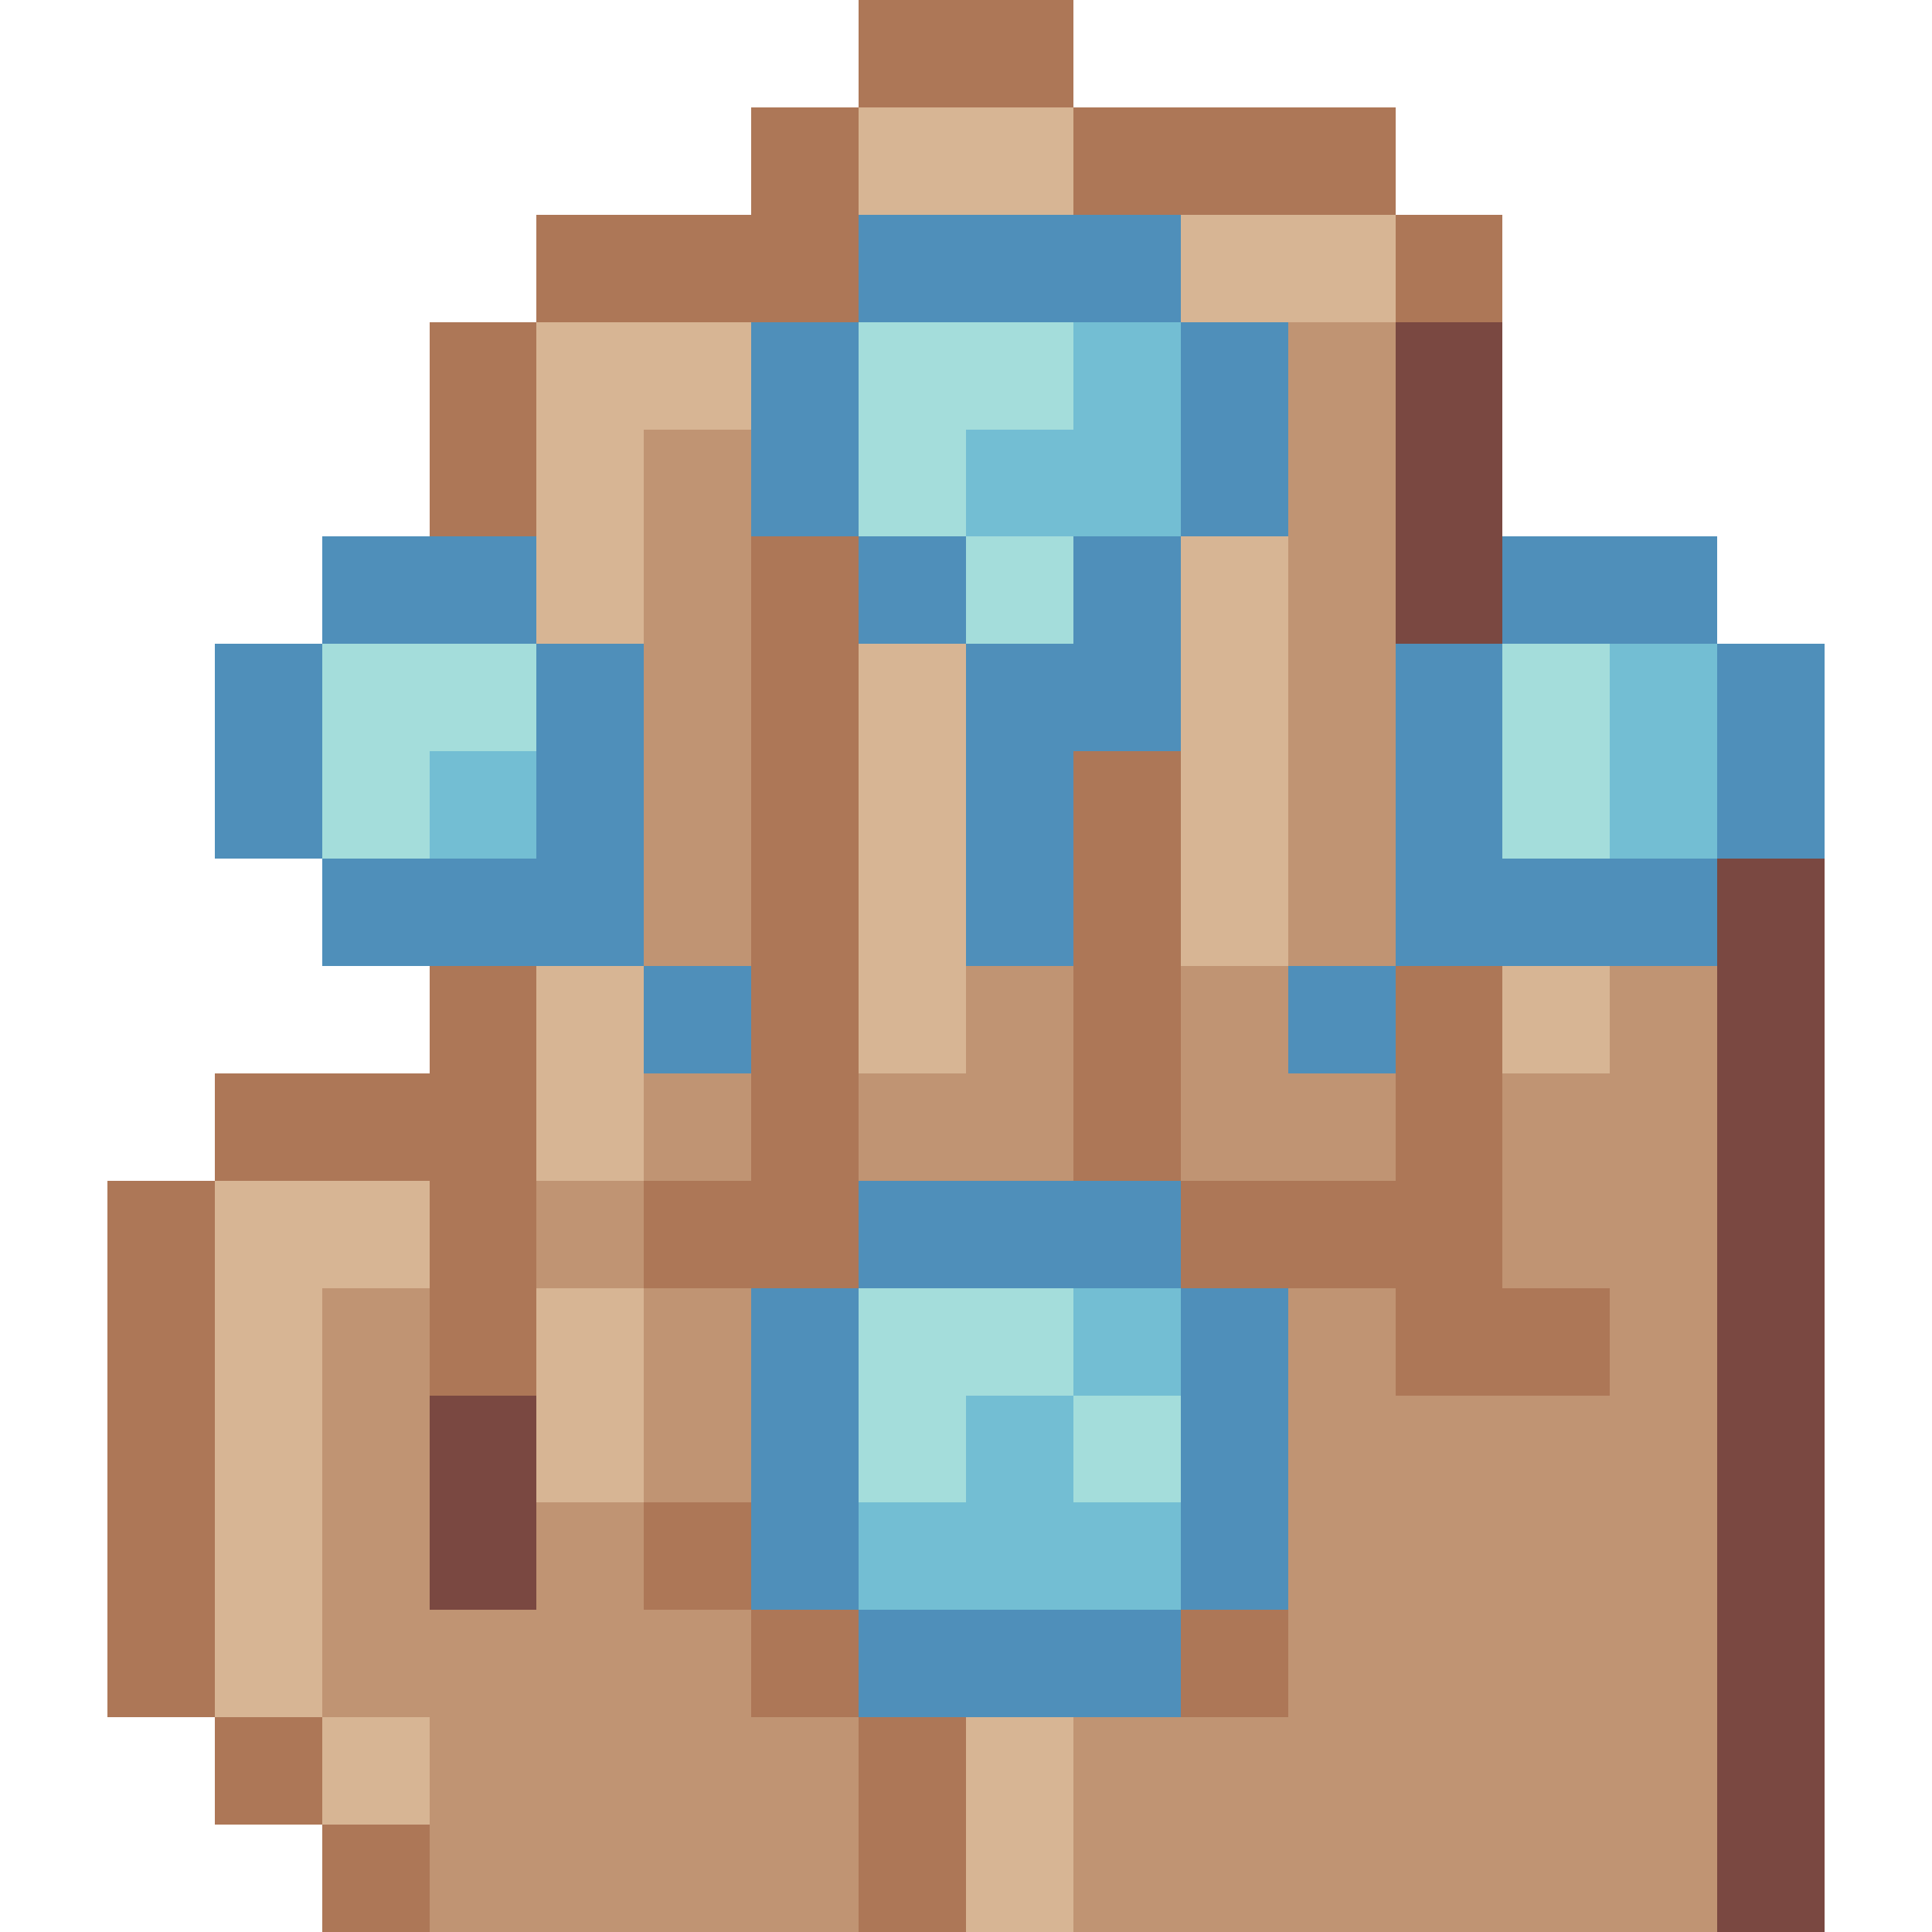
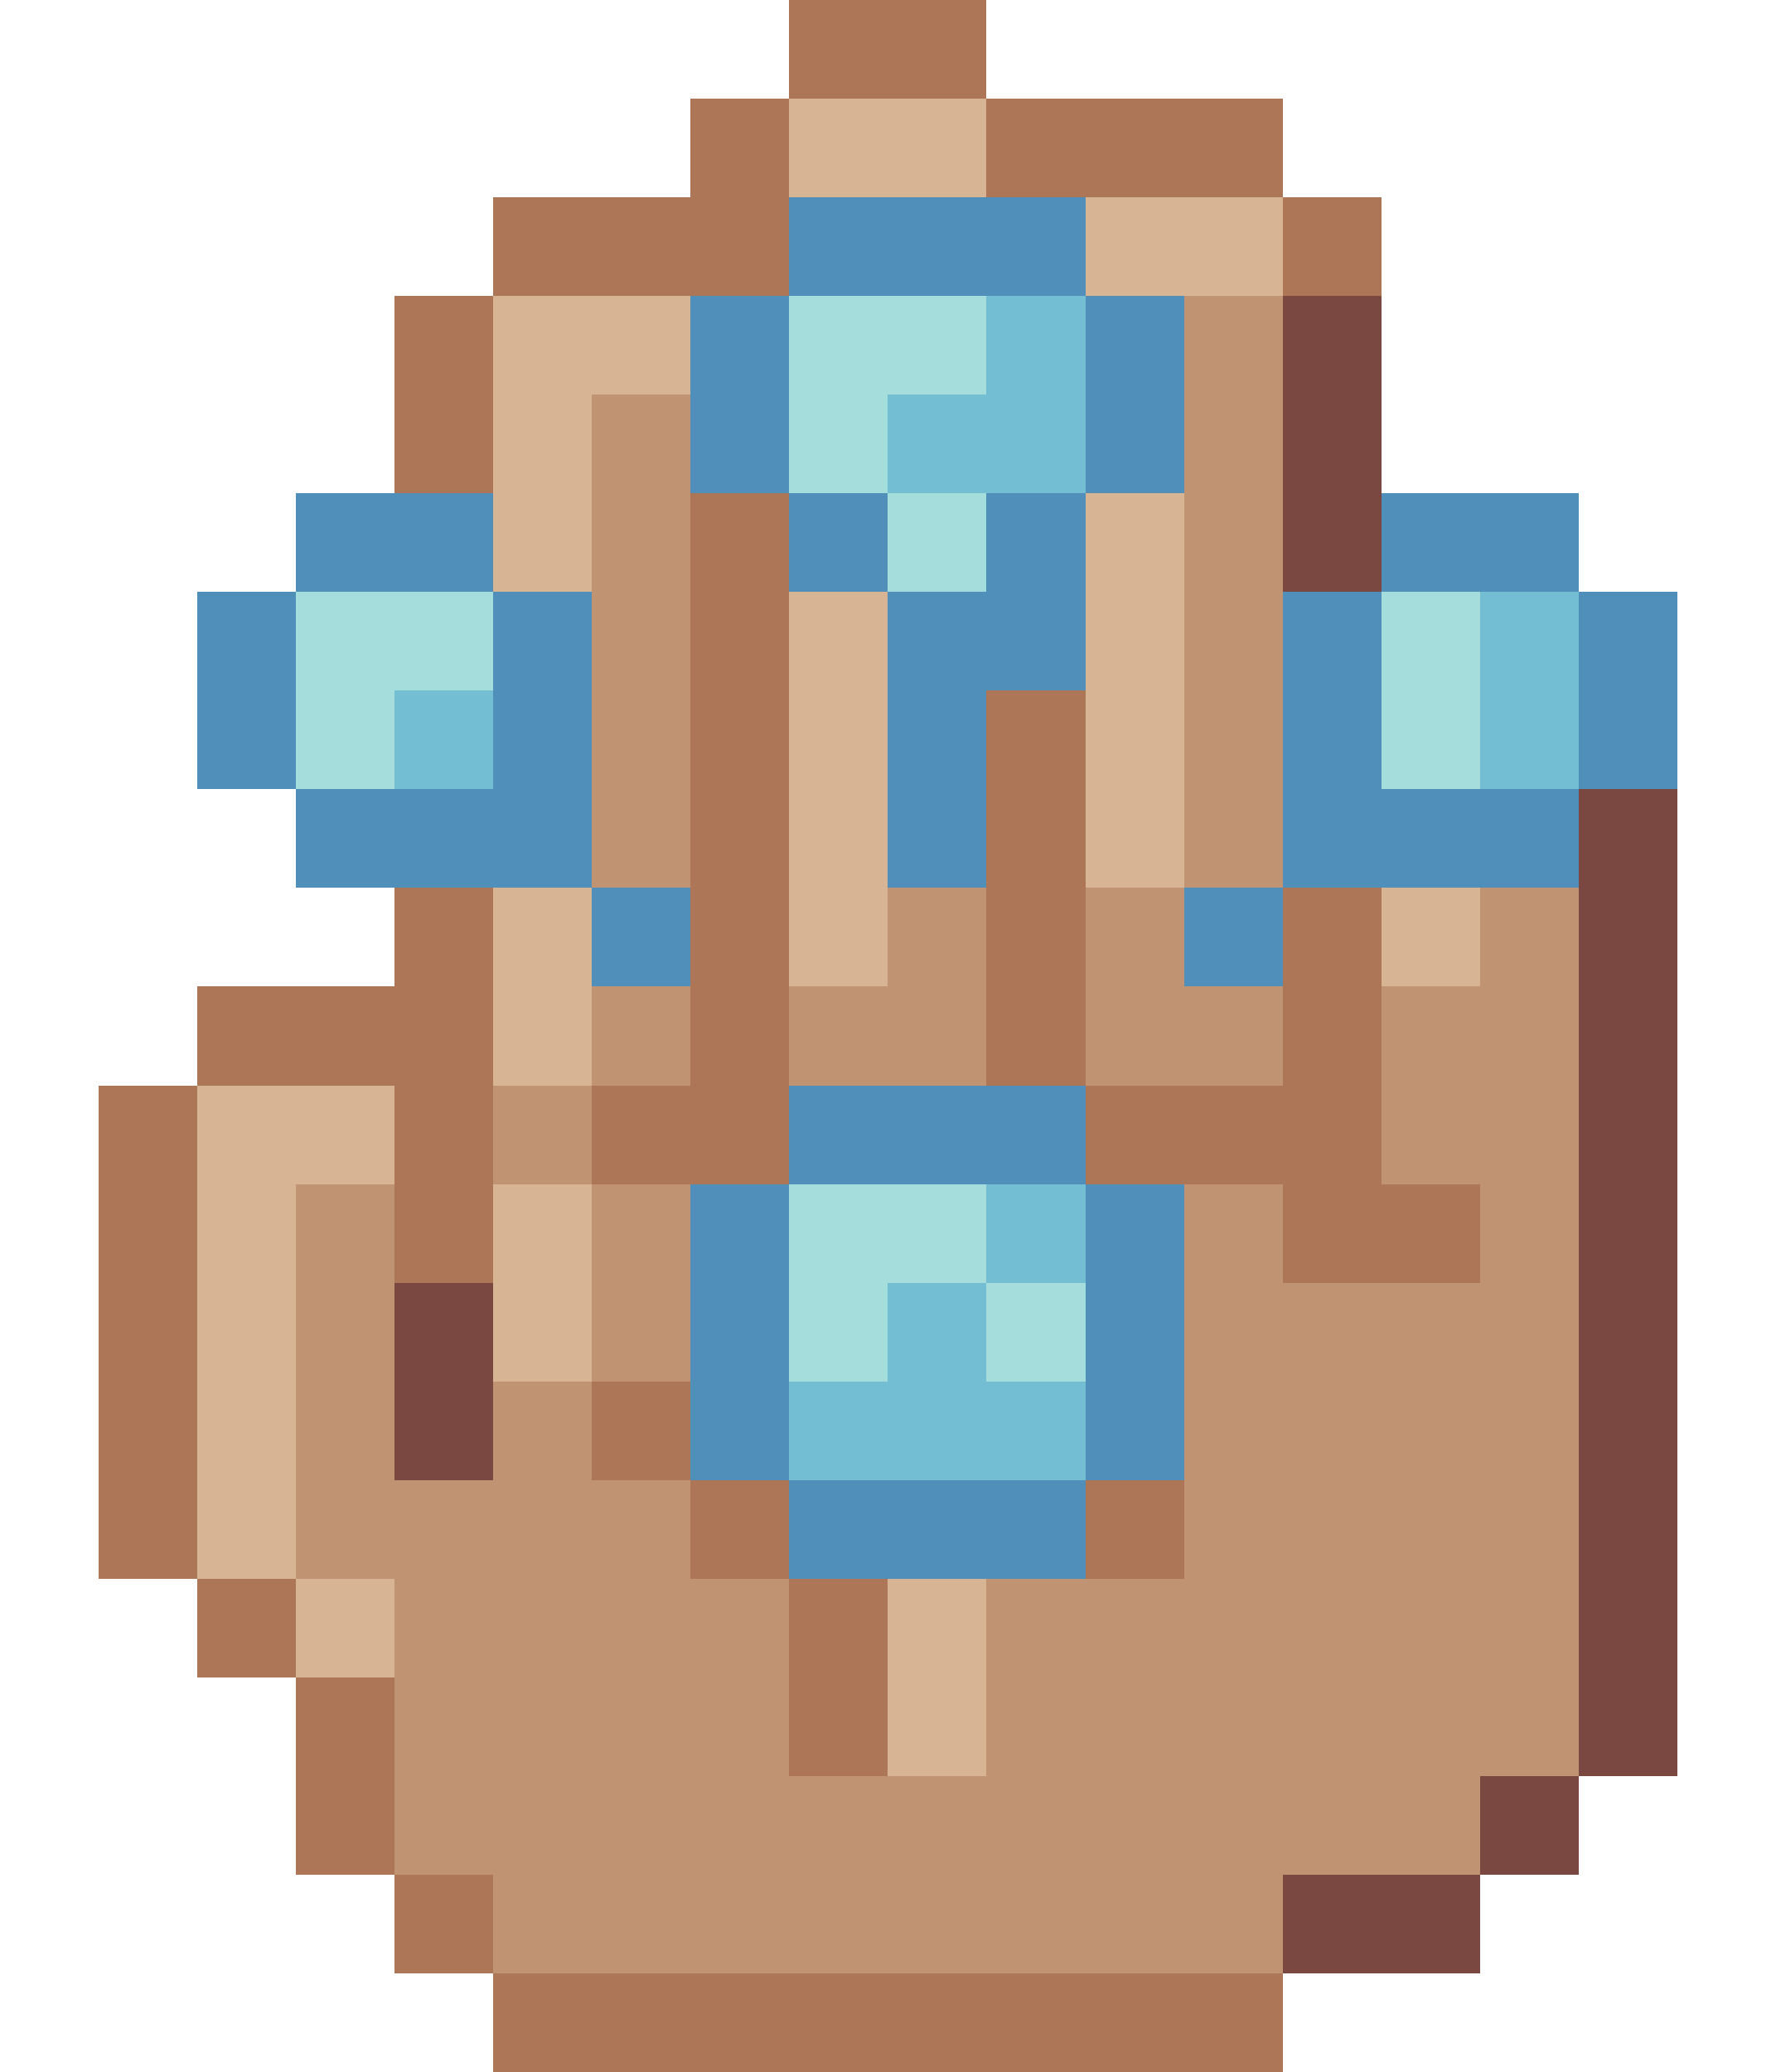
- <svg xmlns="http://www.w3.org/2000/svg" version="1.1" width="540" height="540" shape-rendering="crispEdges">
-   <rect x="240" y="0" width="30" height="30" fill="#AD7757" />
-   <rect x="270" y="0" width="30" height="30" fill="#AD7757" />
-   <rect x="210" y="30" width="30" height="30" fill="#AD7757" />
-   <rect x="240" y="30" width="30" height="30" fill="#D7B594" />
-   <rect x="270" y="30" width="30" height="30" fill="#D7B594" />
-   <rect x="300" y="30" width="30" height="30" fill="#AD7757" />
-   <rect x="330" y="30" width="30" height="30" fill="#AD7757" />
-   <rect x="360" y="30" width="30" height="30" fill="#AD7757" />
-   <rect x="150" y="60" width="30" height="30" fill="#AD7757" />
-   <rect x="180" y="60" width="30" height="30" fill="#AD7757" />
-   <rect x="210" y="60" width="30" height="30" fill="#AD7757" />
-   <rect x="240" y="60" width="30" height="30" fill="#4F8FBA" />
-   <rect x="270" y="60" width="30" height="30" fill="#4F8FBA" />
-   <rect x="300" y="60" width="30" height="30" fill="#4F8FBA" />
-   <rect x="330" y="60" width="30" height="30" fill="#D7B594" />
-   <rect x="360" y="60" width="30" height="30" fill="#D7B594" />
-   <rect x="390" y="60" width="30" height="30" fill="#AD7757" />
-   <rect x="120" y="90" width="30" height="30" fill="#AD7757" />
-   <rect x="150" y="90" width="30" height="30" fill="#D7B594" />
-   <rect x="180" y="90" width="30" height="30" fill="#D7B594" />
-   <rect x="210" y="90" width="30" height="30" fill="#4F8FBA" />
-   <rect x="240" y="90" width="30" height="30" fill="#A4DDDB" />
-   <rect x="270" y="90" width="30" height="30" fill="#A4DDDB" />
-   <rect x="300" y="90" width="30" height="30" fill="#73BED3" />
-   <rect x="330" y="90" width="30" height="30" fill="#4F8FBA" />
-   <rect x="360" y="90" width="30" height="30" fill="#C09473" />
-   <rect x="390" y="90" width="30" height="30" fill="#7A4841" />
-   <rect x="120" y="120" width="30" height="30" fill="#AD7757" />
-   <rect x="150" y="120" width="30" height="30" fill="#D7B594" />
-   <rect x="180" y="120" width="30" height="30" fill="#C09473" />
-   <rect x="210" y="120" width="30" height="30" fill="#4F8FBA" />
-   <rect x="240" y="120" width="30" height="30" fill="#A4DDDB" />
-   <rect x="270" y="120" width="30" height="30" fill="#73BED3" />
-   <rect x="300" y="120" width="30" height="30" fill="#73BED3" />
-   <rect x="330" y="120" width="30" height="30" fill="#4F8FBA" />
-   <rect x="360" y="120" width="30" height="30" fill="#C09473" />
-   <rect x="390" y="120" width="30" height="30" fill="#7A4841" />
-   <rect x="90" y="150" width="30" height="30" fill="#4F8FBA" />
-   <rect x="120" y="150" width="30" height="30" fill="#4F8FBA" />
-   <rect x="150" y="150" width="30" height="30" fill="#D7B594" />
-   <rect x="180" y="150" width="30" height="30" fill="#C09473" />
-   <rect x="210" y="150" width="30" height="30" fill="#AD7757" />
-   <rect x="240" y="150" width="30" height="30" fill="#4F8FBA" />
-   <rect x="270" y="150" width="30" height="30" fill="#A4DDDB" />
-   <rect x="300" y="150" width="30" height="30" fill="#4F8FBA" />
-   <rect x="330" y="150" width="30" height="30" fill="#D7B594" />
-   <rect x="360" y="150" width="30" height="30" fill="#C09473" />
-   <rect x="390" y="150" width="30" height="30" fill="#7A4841" />
-   <rect x="420" y="150" width="30" height="30" fill="#4F8FBA" />
-   <rect x="450" y="150" width="30" height="30" fill="#4F8FBA" />
-   <rect x="60" y="180" width="30" height="30" fill="#4F8FBA" />
-   <rect x="90" y="180" width="30" height="30" fill="#A4DDDB" />
-   <rect x="120" y="180" width="30" height="30" fill="#A4DDDB" />
-   <rect x="150" y="180" width="30" height="30" fill="#4F8FBA" />
-   <rect x="180" y="180" width="30" height="30" fill="#C09473" />
-   <rect x="210" y="180" width="30" height="30" fill="#AD7757" />
-   <rect x="240" y="180" width="30" height="30" fill="#D7B594" />
-   <rect x="270" y="180" width="30" height="30" fill="#4F8FBA" />
-   <rect x="300" y="180" width="30" height="30" fill="#4F8FBA" />
-   <rect x="330" y="180" width="30" height="30" fill="#D7B594" />
-   <rect x="360" y="180" width="30" height="30" fill="#C09473" />
-   <rect x="390" y="180" width="30" height="30" fill="#4F8FBA" />
-   <rect x="420" y="180" width="30" height="30" fill="#A4DDDB" />
-   <rect x="450" y="180" width="30" height="30" fill="#73BED3" />
-   <rect x="480" y="180" width="30" height="30" fill="#4F8FBA" />
-   <rect x="60" y="210" width="30" height="30" fill="#4F8FBA" />
-   <rect x="90" y="210" width="30" height="30" fill="#A4DDDB" />
-   <rect x="120" y="210" width="30" height="30" fill="#73BED3" />
-   <rect x="150" y="210" width="30" height="30" fill="#4F8FBA" />
-   <rect x="180" y="210" width="30" height="30" fill="#C09473" />
-   <rect x="210" y="210" width="30" height="30" fill="#AD7757" />
-   <rect x="240" y="210" width="30" height="30" fill="#D7B594" />
-   <rect x="270" y="210" width="30" height="30" fill="#4F8FBA" />
-   <rect x="300" y="210" width="30" height="30" fill="#AD7757" />
-   <rect x="330" y="210" width="30" height="30" fill="#D7B594" />
-   <rect x="360" y="210" width="30" height="30" fill="#C09473" />
-   <rect x="390" y="210" width="30" height="30" fill="#4F8FBA" />
-   <rect x="420" y="210" width="30" height="30" fill="#A4DDDB" />
-   <rect x="450" y="210" width="30" height="30" fill="#73BED3" />
-   <rect x="480" y="210" width="30" height="30" fill="#4F8FBA" />
-   <rect x="90" y="240" width="30" height="30" fill="#4F8FBA" />
-   <rect x="120" y="240" width="30" height="30" fill="#4F8FBA" />
-   <rect x="150" y="240" width="30" height="30" fill="#4F8FBA" />
-   <rect x="180" y="240" width="30" height="30" fill="#C09473" />
-   <rect x="210" y="240" width="30" height="30" fill="#AD7757" />
-   <rect x="240" y="240" width="30" height="30" fill="#D7B594" />
-   <rect x="270" y="240" width="30" height="30" fill="#4F8FBA" />
-   <rect x="300" y="240" width="30" height="30" fill="#AD7757" />
-   <rect x="330" y="240" width="30" height="30" fill="#D7B594" />
-   <rect x="360" y="240" width="30" height="30" fill="#C09473" />
-   <rect x="390" y="240" width="30" height="30" fill="#4F8FBA" />
-   <rect x="420" y="240" width="30" height="30" fill="#4F8FBA" />
-   <rect x="450" y="240" width="30" height="30" fill="#4F8FBA" />
-   <rect x="480" y="240" width="30" height="30" fill="#7A4841" />
-   <rect x="120" y="270" width="30" height="30" fill="#AD7757" />
-   <rect x="150" y="270" width="30" height="30" fill="#D7B594" />
-   <rect x="180" y="270" width="30" height="30" fill="#4F8FBA" />
-   <rect x="210" y="270" width="30" height="30" fill="#AD7757" />
-   <rect x="240" y="270" width="30" height="30" fill="#D7B594" />
-   <rect x="270" y="270" width="30" height="30" fill="#C09473" />
-   <rect x="300" y="270" width="30" height="30" fill="#AD7757" />
-   <rect x="330" y="270" width="30" height="30" fill="#C09473" />
-   <rect x="360" y="270" width="30" height="30" fill="#4F8FBA" />
-   <rect x="390" y="270" width="30" height="30" fill="#AD7757" />
-   <rect x="420" y="270" width="30" height="30" fill="#D7B594" />
-   <rect x="450" y="270" width="30" height="30" fill="#C09473" />
-   <rect x="480" y="270" width="30" height="30" fill="#7A4841" />
-   <rect x="60" y="300" width="30" height="30" fill="#AD7757" />
-   <rect x="90" y="300" width="30" height="30" fill="#AD7757" />
-   <rect x="120" y="300" width="30" height="30" fill="#AD7757" />
-   <rect x="150" y="300" width="30" height="30" fill="#D7B594" />
-   <rect x="180" y="300" width="30" height="30" fill="#C09473" />
-   <rect x="210" y="300" width="30" height="30" fill="#AD7757" />
-   <rect x="240" y="300" width="30" height="30" fill="#C09473" />
-   <rect x="270" y="300" width="30" height="30" fill="#C09473" />
-   <rect x="300" y="300" width="30" height="30" fill="#AD7757" />
-   <rect x="330" y="300" width="30" height="30" fill="#C09473" />
-   <rect x="360" y="300" width="30" height="30" fill="#C09473" />
-   <rect x="390" y="300" width="30" height="30" fill="#AD7757" />
-   <rect x="420" y="300" width="30" height="30" fill="#C09473" />
-   <rect x="450" y="300" width="30" height="30" fill="#C09473" />
-   <rect x="480" y="300" width="30" height="30" fill="#7A4841" />
-   <rect x="30" y="330" width="30" height="30" fill="#AD7757" />
-   <rect x="60" y="330" width="30" height="30" fill="#D7B594" />
-   <rect x="90" y="330" width="30" height="30" fill="#D7B594" />
-   <rect x="120" y="330" width="30" height="30" fill="#AD7757" />
-   <rect x="150" y="330" width="30" height="30" fill="#C09473" />
-   <rect x="180" y="330" width="30" height="30" fill="#AD7757" />
-   <rect x="210" y="330" width="30" height="30" fill="#AD7757" />
-   <rect x="240" y="330" width="30" height="30" fill="#4F8FBA" />
-   <rect x="270" y="330" width="30" height="30" fill="#4F8FBA" />
-   <rect x="300" y="330" width="30" height="30" fill="#4F8FBA" />
-   <rect x="330" y="330" width="30" height="30" fill="#AD7757" />
-   <rect x="360" y="330" width="30" height="30" fill="#AD7757" />
-   <rect x="390" y="330" width="30" height="30" fill="#AD7757" />
-   <rect x="420" y="330" width="30" height="30" fill="#C09473" />
-   <rect x="450" y="330" width="30" height="30" fill="#C09473" />
-   <rect x="480" y="330" width="30" height="30" fill="#7A4841" />
-   <rect x="30" y="360" width="30" height="30" fill="#AD7757" />
-   <rect x="60" y="360" width="30" height="30" fill="#D7B594" />
-   <rect x="90" y="360" width="30" height="30" fill="#C09473" />
-   <rect x="120" y="360" width="30" height="30" fill="#AD7757" />
-   <rect x="150" y="360" width="30" height="30" fill="#D7B594" />
-   <rect x="180" y="360" width="30" height="30" fill="#C09473" />
-   <rect x="210" y="360" width="30" height="30" fill="#4F8FBA" />
-   <rect x="240" y="360" width="30" height="30" fill="#A4DDDB" />
-   <rect x="270" y="360" width="30" height="30" fill="#A4DDDB" />
-   <rect x="300" y="360" width="30" height="30" fill="#73BED3" />
-   <rect x="330" y="360" width="30" height="30" fill="#4F8FBA" />
-   <rect x="360" y="360" width="30" height="30" fill="#C09473" />
-   <rect x="390" y="360" width="30" height="30" fill="#AD7757" />
-   <rect x="420" y="360" width="30" height="30" fill="#AD7757" />
-   <rect x="450" y="360" width="30" height="30" fill="#C09473" />
-   <rect x="480" y="360" width="30" height="30" fill="#7A4841" />
-   <rect x="30" y="390" width="30" height="30" fill="#AD7757" />
-   <rect x="60" y="390" width="30" height="30" fill="#D7B594" />
-   <rect x="90" y="390" width="30" height="30" fill="#C09473" />
-   <rect x="120" y="390" width="30" height="30" fill="#7A4841" />
-   <rect x="150" y="390" width="30" height="30" fill="#D7B594" />
-   <rect x="180" y="390" width="30" height="30" fill="#C09473" />
-   <rect x="210" y="390" width="30" height="30" fill="#4F8FBA" />
-   <rect x="240" y="390" width="30" height="30" fill="#A4DDDB" />
-   <rect x="270" y="390" width="30" height="30" fill="#73BED3" />
-   <rect x="300" y="390" width="30" height="30" fill="#A4DDDB" />
-   <rect x="330" y="390" width="30" height="30" fill="#4F8FBA" />
-   <rect x="360" y="390" width="30" height="30" fill="#C09473" />
-   <rect x="390" y="390" width="30" height="30" fill="#C09473" />
-   <rect x="420" y="390" width="30" height="30" fill="#C09473" />
-   <rect x="450" y="390" width="30" height="30" fill="#C09473" />
-   <rect x="480" y="390" width="30" height="30" fill="#7A4841" />
-   <rect x="30" y="420" width="30" height="30" fill="#AD7757" />
-   <rect x="60" y="420" width="30" height="30" fill="#D7B594" />
-   <rect x="90" y="420" width="30" height="30" fill="#C09473" />
-   <rect x="120" y="420" width="30" height="30" fill="#7A4841" />
-   <rect x="150" y="420" width="30" height="30" fill="#C09473" />
-   <rect x="180" y="420" width="30" height="30" fill="#AD7757" />
-   <rect x="210" y="420" width="30" height="30" fill="#4F8FBA" />
-   <rect x="240" y="420" width="30" height="30" fill="#73BED3" />
-   <rect x="270" y="420" width="30" height="30" fill="#73BED3" />
-   <rect x="300" y="420" width="30" height="30" fill="#73BED3" />
-   <rect x="330" y="420" width="30" height="30" fill="#4F8FBA" />
-   <rect x="360" y="420" width="30" height="30" fill="#C09473" />
-   <rect x="390" y="420" width="30" height="30" fill="#C09473" />
-   <rect x="420" y="420" width="30" height="30" fill="#C09473" />
-   <rect x="450" y="420" width="30" height="30" fill="#C09473" />
-   <rect x="480" y="420" width="30" height="30" fill="#7A4841" />
-   <rect x="30" y="450" width="30" height="30" fill="#AD7757" />
-   <rect x="60" y="450" width="30" height="30" fill="#D7B594" />
-   <rect x="90" y="450" width="30" height="30" fill="#C09473" />
-   <rect x="120" y="450" width="30" height="30" fill="#C09473" />
-   <rect x="150" y="450" width="30" height="30" fill="#C09473" />
-   <rect x="180" y="450" width="30" height="30" fill="#C09473" />
-   <rect x="210" y="450" width="30" height="30" fill="#AD7757" />
-   <rect x="240" y="450" width="30" height="30" fill="#4F8FBA" />
-   <rect x="270" y="450" width="30" height="30" fill="#4F8FBA" />
-   <rect x="300" y="450" width="30" height="30" fill="#4F8FBA" />
-   <rect x="330" y="450" width="30" height="30" fill="#AD7757" />
-   <rect x="360" y="450" width="30" height="30" fill="#C09473" />
-   <rect x="390" y="450" width="30" height="30" fill="#C09473" />
-   <rect x="420" y="450" width="30" height="30" fill="#C09473" />
-   <rect x="450" y="450" width="30" height="30" fill="#C09473" />
-   <rect x="480" y="450" width="30" height="30" fill="#7A4841" />
-   <rect x="60" y="480" width="30" height="30" fill="#AD7757" />
-   <rect x="90" y="480" width="30" height="30" fill="#D7B594" />
-   <rect x="120" y="480" width="30" height="30" fill="#C09473" />
-   <rect x="150" y="480" width="30" height="30" fill="#C09473" />
-   <rect x="180" y="480" width="30" height="30" fill="#C09473" />
-   <rect x="210" y="480" width="30" height="30" fill="#C09473" />
-   <rect x="240" y="480" width="30" height="30" fill="#AD7757" />
-   <rect x="270" y="480" width="30" height="30" fill="#D7B594" />
-   <rect x="300" y="480" width="30" height="30" fill="#C09473" />
-   <rect x="330" y="480" width="30" height="30" fill="#C09473" />
-   <rect x="360" y="480" width="30" height="30" fill="#C09473" />
-   <rect x="390" y="480" width="30" height="30" fill="#C09473" />
-   <rect x="420" y="480" width="30" height="30" fill="#C09473" />
-   <rect x="450" y="480" width="30" height="30" fill="#C09473" />
-   <rect x="480" y="480" width="30" height="30" fill="#7A4841" />
-   <rect x="90" y="510" width="30" height="30" fill="#AD7757" />
-   <rect x="120" y="510" width="30" height="30" fill="#C09473" />
-   <rect x="150" y="510" width="30" height="30" fill="#C09473" />
-   <rect x="180" y="510" width="30" height="30" fill="#C09473" />
-   <rect x="210" y="510" width="30" height="30" fill="#C09473" />
-   <rect x="240" y="510" width="30" height="30" fill="#AD7757" />
-   <rect x="270" y="510" width="30" height="30" fill="#D7B594" />
-   <rect x="300" y="510" width="30" height="30" fill="#C09473" />
-   <rect x="330" y="510" width="30" height="30" fill="#C09473" />
-   <rect x="360" y="510" width="30" height="30" fill="#C09473" />
-   <rect x="390" y="510" width="30" height="30" fill="#C09473" />
-   <rect x="420" y="510" width="30" height="30" fill="#C09473" />
-   <rect x="450" y="510" width="30" height="30" fill="#C09473" />
-   <rect x="480" y="510" width="30" height="30" fill="#7A4841" />
+ <svg xmlns="http://www.w3.org/2000/svg" version="1.1" width="216" height="252" shape-rendering="crispEdges">
+   <rect x="96" y="0" width="12" height="12" fill="#AD7757" />
+   <rect x="108" y="0" width="12" height="12" fill="#AD7757" />
+   <rect x="84" y="12" width="12" height="12" fill="#AD7757" />
+   <rect x="96" y="12" width="12" height="12" fill="#D7B594" />
+   <rect x="108" y="12" width="12" height="12" fill="#D7B594" />
+   <rect x="120" y="12" width="12" height="12" fill="#AD7757" />
+   <rect x="132" y="12" width="12" height="12" fill="#AD7757" />
+   <rect x="144" y="12" width="12" height="12" fill="#AD7757" />
+   <rect x="60" y="24" width="12" height="12" fill="#AD7757" />
+   <rect x="72" y="24" width="12" height="12" fill="#AD7757" />
+   <rect x="84" y="24" width="12" height="12" fill="#AD7757" />
+   <rect x="96" y="24" width="12" height="12" fill="#4F8FBA" />
+   <rect x="108" y="24" width="12" height="12" fill="#4F8FBA" />
+   <rect x="120" y="24" width="12" height="12" fill="#4F8FBA" />
+   <rect x="132" y="24" width="12" height="12" fill="#D7B594" />
+   <rect x="144" y="24" width="12" height="12" fill="#D7B594" />
+   <rect x="156" y="24" width="12" height="12" fill="#AD7757" />
+   <rect x="48" y="36" width="12" height="12" fill="#AD7757" />
+   <rect x="60" y="36" width="12" height="12" fill="#D7B594" />
+   <rect x="72" y="36" width="12" height="12" fill="#D7B594" />
+   <rect x="84" y="36" width="12" height="12" fill="#4F8FBA" />
+   <rect x="96" y="36" width="12" height="12" fill="#A4DDDB" />
+   <rect x="108" y="36" width="12" height="12" fill="#A4DDDB" />
+   <rect x="120" y="36" width="12" height="12" fill="#73BED3" />
+   <rect x="132" y="36" width="12" height="12" fill="#4F8FBA" />
+   <rect x="144" y="36" width="12" height="12" fill="#C09473" />
+   <rect x="156" y="36" width="12" height="12" fill="#7A4841" />
+   <rect x="48" y="48" width="12" height="12" fill="#AD7757" />
+   <rect x="60" y="48" width="12" height="12" fill="#D7B594" />
+   <rect x="72" y="48" width="12" height="12" fill="#C09473" />
+   <rect x="84" y="48" width="12" height="12" fill="#4F8FBA" />
+   <rect x="96" y="48" width="12" height="12" fill="#A4DDDB" />
+   <rect x="108" y="48" width="12" height="12" fill="#73BED3" />
+   <rect x="120" y="48" width="12" height="12" fill="#73BED3" />
+   <rect x="132" y="48" width="12" height="12" fill="#4F8FBA" />
+   <rect x="144" y="48" width="12" height="12" fill="#C09473" />
+   <rect x="156" y="48" width="12" height="12" fill="#7A4841" />
+   <rect x="36" y="60" width="12" height="12" fill="#4F8FBA" />
+   <rect x="48" y="60" width="12" height="12" fill="#4F8FBA" />
+   <rect x="60" y="60" width="12" height="12" fill="#D7B594" />
+   <rect x="72" y="60" width="12" height="12" fill="#C09473" />
+   <rect x="84" y="60" width="12" height="12" fill="#AD7757" />
+   <rect x="96" y="60" width="12" height="12" fill="#4F8FBA" />
+   <rect x="108" y="60" width="12" height="12" fill="#A4DDDB" />
+   <rect x="120" y="60" width="12" height="12" fill="#4F8FBA" />
+   <rect x="132" y="60" width="12" height="12" fill="#D7B594" />
+   <rect x="144" y="60" width="12" height="12" fill="#C09473" />
+   <rect x="156" y="60" width="12" height="12" fill="#7A4841" />
+   <rect x="168" y="60" width="12" height="12" fill="#4F8FBA" />
+   <rect x="180" y="60" width="12" height="12" fill="#4F8FBA" />
+   <rect x="24" y="72" width="12" height="12" fill="#4F8FBA" />
+   <rect x="36" y="72" width="12" height="12" fill="#A4DDDB" />
+   <rect x="48" y="72" width="12" height="12" fill="#A4DDDB" />
+   <rect x="60" y="72" width="12" height="12" fill="#4F8FBA" />
+   <rect x="72" y="72" width="12" height="12" fill="#C09473" />
+   <rect x="84" y="72" width="12" height="12" fill="#AD7757" />
+   <rect x="96" y="72" width="12" height="12" fill="#D7B594" />
+   <rect x="108" y="72" width="12" height="12" fill="#4F8FBA" />
+   <rect x="120" y="72" width="12" height="12" fill="#4F8FBA" />
+   <rect x="132" y="72" width="12" height="12" fill="#D7B594" />
+   <rect x="144" y="72" width="12" height="12" fill="#C09473" />
+   <rect x="156" y="72" width="12" height="12" fill="#4F8FBA" />
+   <rect x="168" y="72" width="12" height="12" fill="#A4DDDB" />
+   <rect x="180" y="72" width="12" height="12" fill="#73BED3" />
+   <rect x="192" y="72" width="12" height="12" fill="#4F8FBA" />
+   <rect x="24" y="84" width="12" height="12" fill="#4F8FBA" />
+   <rect x="36" y="84" width="12" height="12" fill="#A4DDDB" />
+   <rect x="48" y="84" width="12" height="12" fill="#73BED3" />
+   <rect x="60" y="84" width="12" height="12" fill="#4F8FBA" />
+   <rect x="72" y="84" width="12" height="12" fill="#C09473" />
+   <rect x="84" y="84" width="12" height="12" fill="#AD7757" />
+   <rect x="96" y="84" width="12" height="12" fill="#D7B594" />
+   <rect x="108" y="84" width="12" height="12" fill="#4F8FBA" />
+   <rect x="120" y="84" width="12" height="12" fill="#AD7757" />
+   <rect x="132" y="84" width="12" height="12" fill="#D7B594" />
+   <rect x="144" y="84" width="12" height="12" fill="#C09473" />
+   <rect x="156" y="84" width="12" height="12" fill="#4F8FBA" />
+   <rect x="168" y="84" width="12" height="12" fill="#A4DDDB" />
+   <rect x="180" y="84" width="12" height="12" fill="#73BED3" />
+   <rect x="192" y="84" width="12" height="12" fill="#4F8FBA" />
+   <rect x="36" y="96" width="12" height="12" fill="#4F8FBA" />
+   <rect x="48" y="96" width="12" height="12" fill="#4F8FBA" />
+   <rect x="60" y="96" width="12" height="12" fill="#4F8FBA" />
+   <rect x="72" y="96" width="12" height="12" fill="#C09473" />
+   <rect x="84" y="96" width="12" height="12" fill="#AD7757" />
+   <rect x="96" y="96" width="12" height="12" fill="#D7B594" />
+   <rect x="108" y="96" width="12" height="12" fill="#4F8FBA" />
+   <rect x="120" y="96" width="12" height="12" fill="#AD7757" />
+   <rect x="132" y="96" width="12" height="12" fill="#D7B594" />
+   <rect x="144" y="96" width="12" height="12" fill="#C09473" />
+   <rect x="156" y="96" width="12" height="12" fill="#4F8FBA" />
+   <rect x="168" y="96" width="12" height="12" fill="#4F8FBA" />
+   <rect x="180" y="96" width="12" height="12" fill="#4F8FBA" />
+   <rect x="192" y="96" width="12" height="12" fill="#7A4841" />
+   <rect x="48" y="108" width="12" height="12" fill="#AD7757" />
+   <rect x="60" y="108" width="12" height="12" fill="#D7B594" />
+   <rect x="72" y="108" width="12" height="12" fill="#4F8FBA" />
+   <rect x="84" y="108" width="12" height="12" fill="#AD7757" />
+   <rect x="96" y="108" width="12" height="12" fill="#D7B594" />
+   <rect x="108" y="108" width="12" height="12" fill="#C09473" />
+   <rect x="120" y="108" width="12" height="12" fill="#AD7757" />
+   <rect x="132" y="108" width="12" height="12" fill="#C09473" />
+   <rect x="144" y="108" width="12" height="12" fill="#4F8FBA" />
+   <rect x="156" y="108" width="12" height="12" fill="#AD7757" />
+   <rect x="168" y="108" width="12" height="12" fill="#D7B594" />
+   <rect x="180" y="108" width="12" height="12" fill="#C09473" />
+   <rect x="192" y="108" width="12" height="12" fill="#7A4841" />
+   <rect x="24" y="120" width="12" height="12" fill="#AD7757" />
+   <rect x="36" y="120" width="12" height="12" fill="#AD7757" />
+   <rect x="48" y="120" width="12" height="12" fill="#AD7757" />
+   <rect x="60" y="120" width="12" height="12" fill="#D7B594" />
+   <rect x="72" y="120" width="12" height="12" fill="#C09473" />
+   <rect x="84" y="120" width="12" height="12" fill="#AD7757" />
+   <rect x="96" y="120" width="12" height="12" fill="#C09473" />
+   <rect x="108" y="120" width="12" height="12" fill="#C09473" />
+   <rect x="120" y="120" width="12" height="12" fill="#AD7757" />
+   <rect x="132" y="120" width="12" height="12" fill="#C09473" />
+   <rect x="144" y="120" width="12" height="12" fill="#C09473" />
+   <rect x="156" y="120" width="12" height="12" fill="#AD7757" />
+   <rect x="168" y="120" width="12" height="12" fill="#C09473" />
+   <rect x="180" y="120" width="12" height="12" fill="#C09473" />
+   <rect x="192" y="120" width="12" height="12" fill="#7A4841" />
+   <rect x="12" y="132" width="12" height="12" fill="#AD7757" />
+   <rect x="24" y="132" width="12" height="12" fill="#D7B594" />
+   <rect x="36" y="132" width="12" height="12" fill="#D7B594" />
+   <rect x="48" y="132" width="12" height="12" fill="#AD7757" />
+   <rect x="60" y="132" width="12" height="12" fill="#C09473" />
+   <rect x="72" y="132" width="12" height="12" fill="#AD7757" />
+   <rect x="84" y="132" width="12" height="12" fill="#AD7757" />
+   <rect x="96" y="132" width="12" height="12" fill="#4F8FBA" />
+   <rect x="108" y="132" width="12" height="12" fill="#4F8FBA" />
+   <rect x="120" y="132" width="12" height="12" fill="#4F8FBA" />
+   <rect x="132" y="132" width="12" height="12" fill="#AD7757" />
+   <rect x="144" y="132" width="12" height="12" fill="#AD7757" />
+   <rect x="156" y="132" width="12" height="12" fill="#AD7757" />
+   <rect x="168" y="132" width="12" height="12" fill="#C09473" />
+   <rect x="180" y="132" width="12" height="12" fill="#C09473" />
+   <rect x="192" y="132" width="12" height="12" fill="#7A4841" />
+   <rect x="12" y="144" width="12" height="12" fill="#AD7757" />
+   <rect x="24" y="144" width="12" height="12" fill="#D7B594" />
+   <rect x="36" y="144" width="12" height="12" fill="#C09473" />
+   <rect x="48" y="144" width="12" height="12" fill="#AD7757" />
+   <rect x="60" y="144" width="12" height="12" fill="#D7B594" />
+   <rect x="72" y="144" width="12" height="12" fill="#C09473" />
+   <rect x="84" y="144" width="12" height="12" fill="#4F8FBA" />
+   <rect x="96" y="144" width="12" height="12" fill="#A4DDDB" />
+   <rect x="108" y="144" width="12" height="12" fill="#A4DDDB" />
+   <rect x="120" y="144" width="12" height="12" fill="#73BED3" />
+   <rect x="132" y="144" width="12" height="12" fill="#4F8FBA" />
+   <rect x="144" y="144" width="12" height="12" fill="#C09473" />
+   <rect x="156" y="144" width="12" height="12" fill="#AD7757" />
+   <rect x="168" y="144" width="12" height="12" fill="#AD7757" />
+   <rect x="180" y="144" width="12" height="12" fill="#C09473" />
+   <rect x="192" y="144" width="12" height="12" fill="#7A4841" />
+   <rect x="12" y="156" width="12" height="12" fill="#AD7757" />
+   <rect x="24" y="156" width="12" height="12" fill="#D7B594" />
+   <rect x="36" y="156" width="12" height="12" fill="#C09473" />
+   <rect x="48" y="156" width="12" height="12" fill="#7A4841" />
+   <rect x="60" y="156" width="12" height="12" fill="#D7B594" />
+   <rect x="72" y="156" width="12" height="12" fill="#C09473" />
+   <rect x="84" y="156" width="12" height="12" fill="#4F8FBA" />
+   <rect x="96" y="156" width="12" height="12" fill="#A4DDDB" />
+   <rect x="108" y="156" width="12" height="12" fill="#73BED3" />
+   <rect x="120" y="156" width="12" height="12" fill="#A4DDDB" />
+   <rect x="132" y="156" width="12" height="12" fill="#4F8FBA" />
+   <rect x="144" y="156" width="12" height="12" fill="#C09473" />
+   <rect x="156" y="156" width="12" height="12" fill="#C09473" />
+   <rect x="168" y="156" width="12" height="12" fill="#C09473" />
+   <rect x="180" y="156" width="12" height="12" fill="#C09473" />
+   <rect x="192" y="156" width="12" height="12" fill="#7A4841" />
+   <rect x="12" y="168" width="12" height="12" fill="#AD7757" />
+   <rect x="24" y="168" width="12" height="12" fill="#D7B594" />
+   <rect x="36" y="168" width="12" height="12" fill="#C09473" />
+   <rect x="48" y="168" width="12" height="12" fill="#7A4841" />
+   <rect x="60" y="168" width="12" height="12" fill="#C09473" />
+   <rect x="72" y="168" width="12" height="12" fill="#AD7757" />
+   <rect x="84" y="168" width="12" height="12" fill="#4F8FBA" />
+   <rect x="96" y="168" width="12" height="12" fill="#73BED3" />
+   <rect x="108" y="168" width="12" height="12" fill="#73BED3" />
+   <rect x="120" y="168" width="12" height="12" fill="#73BED3" />
+   <rect x="132" y="168" width="12" height="12" fill="#4F8FBA" />
+   <rect x="144" y="168" width="12" height="12" fill="#C09473" />
+   <rect x="156" y="168" width="12" height="12" fill="#C09473" />
+   <rect x="168" y="168" width="12" height="12" fill="#C09473" />
+   <rect x="180" y="168" width="12" height="12" fill="#C09473" />
+   <rect x="192" y="168" width="12" height="12" fill="#7A4841" />
+   <rect x="12" y="180" width="12" height="12" fill="#AD7757" />
+   <rect x="24" y="180" width="12" height="12" fill="#D7B594" />
+   <rect x="36" y="180" width="12" height="12" fill="#C09473" />
+   <rect x="48" y="180" width="12" height="12" fill="#C09473" />
+   <rect x="60" y="180" width="12" height="12" fill="#C09473" />
+   <rect x="72" y="180" width="12" height="12" fill="#C09473" />
+   <rect x="84" y="180" width="12" height="12" fill="#AD7757" />
+   <rect x="96" y="180" width="12" height="12" fill="#4F8FBA" />
+   <rect x="108" y="180" width="12" height="12" fill="#4F8FBA" />
+   <rect x="120" y="180" width="12" height="12" fill="#4F8FBA" />
+   <rect x="132" y="180" width="12" height="12" fill="#AD7757" />
+   <rect x="144" y="180" width="12" height="12" fill="#C09473" />
+   <rect x="156" y="180" width="12" height="12" fill="#C09473" />
+   <rect x="168" y="180" width="12" height="12" fill="#C09473" />
+   <rect x="180" y="180" width="12" height="12" fill="#C09473" />
+   <rect x="192" y="180" width="12" height="12" fill="#7A4841" />
+   <rect x="24" y="192" width="12" height="12" fill="#AD7757" />
+   <rect x="36" y="192" width="12" height="12" fill="#D7B594" />
+   <rect x="48" y="192" width="12" height="12" fill="#C09473" />
+   <rect x="60" y="192" width="12" height="12" fill="#C09473" />
+   <rect x="72" y="192" width="12" height="12" fill="#C09473" />
+   <rect x="84" y="192" width="12" height="12" fill="#C09473" />
+   <rect x="96" y="192" width="12" height="12" fill="#AD7757" />
+   <rect x="108" y="192" width="12" height="12" fill="#D7B594" />
+   <rect x="120" y="192" width="12" height="12" fill="#C09473" />
+   <rect x="132" y="192" width="12" height="12" fill="#C09473" />
+   <rect x="144" y="192" width="12" height="12" fill="#C09473" />
+   <rect x="156" y="192" width="12" height="12" fill="#C09473" />
+   <rect x="168" y="192" width="12" height="12" fill="#C09473" />
+   <rect x="180" y="192" width="12" height="12" fill="#C09473" />
+   <rect x="192" y="192" width="12" height="12" fill="#7A4841" />
+   <rect x="36" y="204" width="12" height="12" fill="#AD7757" />
+   <rect x="48" y="204" width="12" height="12" fill="#C09473" />
+   <rect x="60" y="204" width="12" height="12" fill="#C09473" />
+   <rect x="72" y="204" width="12" height="12" fill="#C09473" />
+   <rect x="84" y="204" width="12" height="12" fill="#C09473" />
+   <rect x="96" y="204" width="12" height="12" fill="#AD7757" />
+   <rect x="108" y="204" width="12" height="12" fill="#D7B594" />
+   <rect x="120" y="204" width="12" height="12" fill="#C09473" />
+   <rect x="132" y="204" width="12" height="12" fill="#C09473" />
+   <rect x="144" y="204" width="12" height="12" fill="#C09473" />
+   <rect x="156" y="204" width="12" height="12" fill="#C09473" />
+   <rect x="168" y="204" width="12" height="12" fill="#C09473" />
+   <rect x="180" y="204" width="12" height="12" fill="#C09473" />
+   <rect x="192" y="204" width="12" height="12" fill="#7A4841" />
+   <rect x="36" y="216" width="12" height="12" fill="#AD7757" />
+   <rect x="48" y="216" width="12" height="12" fill="#C09473" />
+   <rect x="60" y="216" width="12" height="12" fill="#C09473" />
+   <rect x="72" y="216" width="12" height="12" fill="#C09473" />
+   <rect x="84" y="216" width="12" height="12" fill="#C09473" />
+   <rect x="96" y="216" width="12" height="12" fill="#C09473" />
+   <rect x="108" y="216" width="12" height="12" fill="#C09473" />
+   <rect x="120" y="216" width="12" height="12" fill="#C09473" />
+   <rect x="132" y="216" width="12" height="12" fill="#C09473" />
+   <rect x="144" y="216" width="12" height="12" fill="#C09473" />
+   <rect x="156" y="216" width="12" height="12" fill="#C09473" />
+   <rect x="168" y="216" width="12" height="12" fill="#C09473" />
+   <rect x="180" y="216" width="12" height="12" fill="#7A4841" />
+   <rect x="48" y="228" width="12" height="12" fill="#AD7757" />
+   <rect x="60" y="228" width="12" height="12" fill="#C09473" />
+   <rect x="72" y="228" width="12" height="12" fill="#C09473" />
+   <rect x="84" y="228" width="12" height="12" fill="#C09473" />
+   <rect x="96" y="228" width="12" height="12" fill="#C09473" />
+   <rect x="108" y="228" width="12" height="12" fill="#C09473" />
+   <rect x="120" y="228" width="12" height="12" fill="#C09473" />
+   <rect x="132" y="228" width="12" height="12" fill="#C09473" />
+   <rect x="144" y="228" width="12" height="12" fill="#C09473" />
+   <rect x="156" y="228" width="12" height="12" fill="#7A4841" />
+   <rect x="168" y="228" width="12" height="12" fill="#7A4841" />
+   <rect x="60" y="240" width="12" height="12" fill="#AD7757" />
+   <rect x="72" y="240" width="12" height="12" fill="#AD7757" />
+   <rect x="84" y="240" width="12" height="12" fill="#AD7757" />
+   <rect x="96" y="240" width="12" height="12" fill="#AD7757" />
+   <rect x="108" y="240" width="12" height="12" fill="#AD7757" />
+   <rect x="120" y="240" width="12" height="12" fill="#AD7757" />
+   <rect x="132" y="240" width="12" height="12" fill="#AD7757" />
+   <rect x="144" y="240" width="12" height="12" fill="#AD7757" />
</svg>
